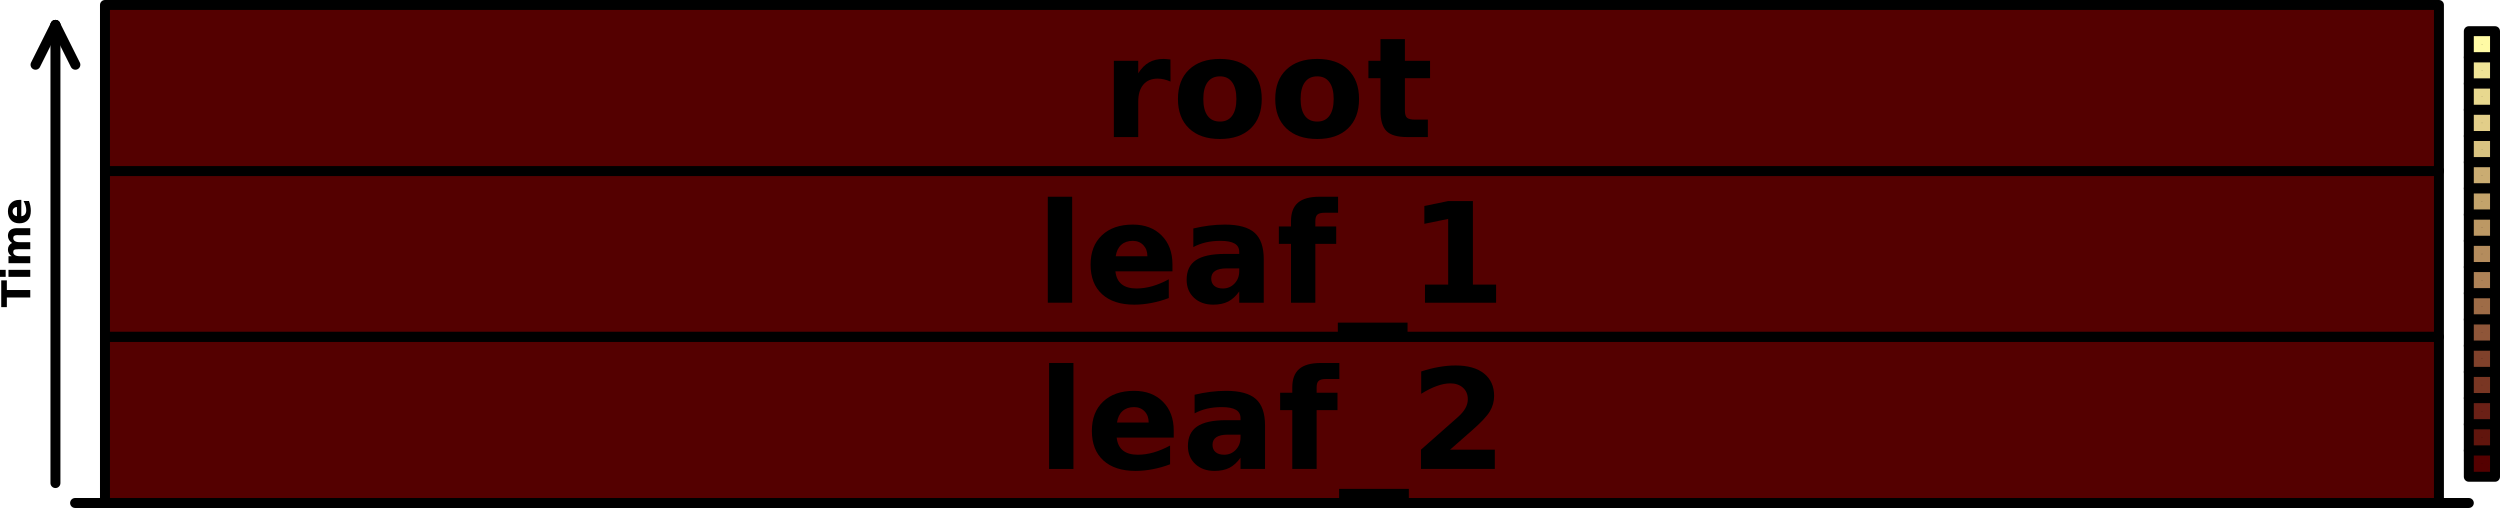
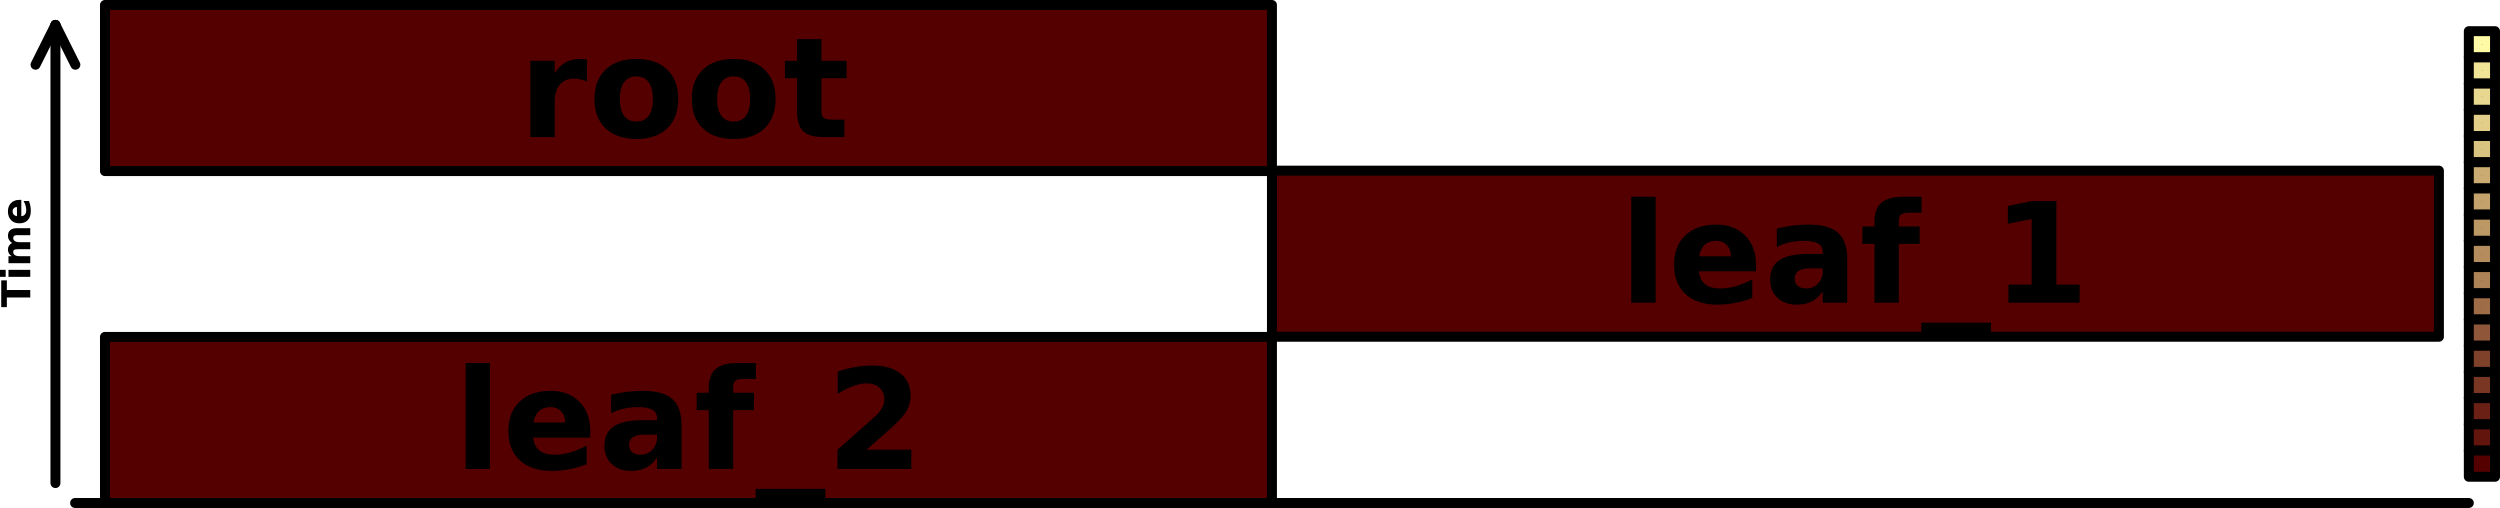
<svg xmlns="http://www.w3.org/2000/svg" xmlns:xlink="http://www.w3.org/1999/xlink" width="502pt" height="102pt" viewBox="0 0 502 102" version="1.1">
  <defs>
    <g>
      <symbol overflow="visible" id="glyph0-0">
        <path style="stroke:none;" d="M 1.422 -0.406 L -5.641 -0.406 L -5.641 -4.406 L 1.422 -4.406 Z M 0.969 -0.844 L 0.969 -3.953 L -5.188 -3.953 L -5.188 -0.844 Z M 0.969 -0.844 " />
      </symbol>
      <symbol overflow="visible" id="glyph0-1">
        <path style="stroke:none;" d="M -5.828 -0.047 L -5.828 -5.422 L -4.703 -5.422 L -4.703 -3.484 L 0 -3.484 L 0 -1.984 L -4.703 -1.984 L -4.703 -0.047 Z M -5.828 -0.047 " />
      </symbol>
      <symbol overflow="visible" id="glyph0-2">
        <path style="stroke:none;" d="M -4.375 -0.672 L -4.375 -2.078 L 0 -2.078 L 0 -0.672 Z M -6.078 -0.672 L -6.078 -2.078 L -4.938 -2.078 L -4.938 -0.672 Z M -6.078 -0.672 " />
      </symbol>
      <symbol overflow="visible" id="glyph0-3">
        <path style="stroke:none;" d="M -3.656 -4.734 C -3.926 -4.91 -4.129 -5.117 -4.266 -5.359 C -4.41 -5.598 -4.484 -5.863 -4.484 -6.156 C -4.484 -6.664 -4.328 -7.051 -4.016 -7.312 C -3.703 -7.57 -3.254 -7.703 -2.672 -7.703 L 0 -7.703 L 0 -6.297 L -2.281 -6.297 C -2.312 -6.297 -2.344 -6.297 -2.375 -6.297 C -2.414 -6.305 -2.473 -6.312 -2.547 -6.312 C -2.859 -6.312 -3.082 -6.266 -3.219 -6.172 C -3.352 -6.078 -3.422 -5.93 -3.422 -5.734 C -3.422 -5.461 -3.312 -5.254 -3.094 -5.109 C -2.875 -4.961 -2.562 -4.891 -2.156 -4.891 L 0 -4.891 L 0 -3.484 L -2.281 -3.484 C -2.77 -3.484 -3.082 -3.441 -3.219 -3.359 C -3.352 -3.273 -3.422 -3.125 -3.422 -2.906 C -3.422 -2.645 -3.312 -2.441 -3.094 -2.297 C -2.875 -2.148 -2.562 -2.078 -2.156 -2.078 L 0 -2.078 L 0 -0.672 L -4.375 -0.672 L -4.375 -2.078 L -3.734 -2.078 C -3.984 -2.242 -4.172 -2.438 -4.297 -2.656 C -4.422 -2.883 -4.484 -3.133 -4.484 -3.406 C -4.484 -3.707 -4.41 -3.973 -4.266 -4.203 C -4.117 -4.43 -3.914 -4.609 -3.656 -4.734 Z M -3.656 -4.734 " />
      </symbol>
      <symbol overflow="visible" id="glyph0-4">
        <path style="stroke:none;" d="M -2.203 -5.047 L -1.797 -5.047 L -1.797 -1.766 C -1.473 -1.805 -1.227 -1.926 -1.062 -2.125 C -0.895 -2.332 -0.812 -2.617 -0.812 -2.984 C -0.812 -3.273 -0.852 -3.57 -0.938 -3.875 C -1.031 -4.188 -1.164 -4.504 -1.344 -4.828 L -0.266 -4.828 C -0.141 -4.504 -0.047 -4.176 0.016 -3.844 C 0.078 -3.508 0.109 -3.176 0.109 -2.844 C 0.109 -2.051 -0.086 -1.438 -0.484 -1 C -0.891 -0.562 -1.457 -0.344 -2.188 -0.344 C -2.895 -0.344 -3.453 -0.555 -3.859 -0.984 C -4.273 -1.422 -4.484 -2.016 -4.484 -2.766 C -4.484 -3.453 -4.273 -4.004 -3.859 -4.422 C -3.441 -4.836 -2.891 -5.047 -2.203 -5.047 Z M -2.672 -3.609 C -2.93 -3.609 -3.141 -3.531 -3.297 -3.375 C -3.461 -3.219 -3.547 -3.016 -3.547 -2.766 C -3.547 -2.492 -3.469 -2.27 -3.312 -2.094 C -3.164 -1.926 -2.953 -1.82 -2.672 -1.781 Z M -2.672 -3.609 " />
      </symbol>
      <symbol overflow="visible" id="glyph1-0">
        <path style="stroke:none;" d="M 0 0.016 L 0 -0.062 L 0.047 -0.062 L 0.047 0.016 Z M 0.016 0.016 L 0.047 0.016 L 0.047 -0.047 L 0.016 -0.047 Z M 0.016 0.016 " />
      </symbol>
      <symbol overflow="visible" id="glyph1-1">
        <path style="stroke:none;" d="M 0.016 -0.016 L 0.016 -0.062 L 0.031 -0.062 L 0.031 -0.016 L 0.047 -0.016 L 0.047 0 L 0.016 0 Z M 0.016 -0.016 " />
      </symbol>
      <symbol overflow="visible" id="glyph1-2">
        <path style="stroke:none;" d="M 0.016 -0.016 L 0.016 0 Z M 0.016 -0.016 " />
      </symbol>
      <symbol overflow="visible" id="glyph1-3">
        <path style="stroke:none;" d="M 0.016 -0.016 L 0.047 -0.016 L 0.047 0 L 0 0 L 0 -0.016 L 0.031 -0.031 C 0.031 -0.031 0.031 -0.035 0.031 -0.047 C 0.02 -0.047 0.016 -0.047 0.016 -0.047 C 0.016 -0.047 0.008 -0.047 0 -0.047 L 0 -0.062 C 0.008 -0.062 0.016 -0.062 0.016 -0.062 C 0.016 -0.062 0.02 -0.062 0.031 -0.062 C 0.031 -0.062 0.031 -0.055 0.031 -0.047 C 0.039 -0.047 0.047 -0.047 0.047 -0.047 C 0.047 -0.035 0.047 -0.031 0.047 -0.031 C 0.047 -0.031 0.039 -0.023 0.031 -0.016 Z M 0.016 -0.016 " />
      </symbol>
      <symbol overflow="visible" id="glyph1-4">
        <path style="stroke:none;" d="M 0.062 0 C 0.062 0 0.055 0 0.047 0 C 0.047 0 0.039 0 0.031 0 C 0.02 0 0.008 0 0 0 C 0 -0.008 0 -0.02 0 -0.031 C 0 -0.039 0 -0.047 0 -0.047 C 0.008 -0.055 0.02 -0.062 0.031 -0.062 C 0.039 -0.062 0.047 -0.062 0.047 -0.062 C 0.047 -0.062 0.051 -0.062 0.062 -0.062 L 0.062 -0.047 C 0.051 -0.047 0.047 -0.047 0.047 -0.047 C 0.035 -0.047 0.023 -0.047 0.016 -0.047 C 0.016 -0.047 0.016 -0.039 0.016 -0.031 C 0.016 -0.02 0.016 -0.016 0.016 -0.016 C 0.023 -0.016 0.031 -0.016 0.031 -0.016 C 0.039 -0.016 0.047 -0.016 0.047 -0.016 L 0.031 -0.016 L 0.031 -0.031 L 0.062 -0.031 Z M 0.062 0 " />
      </symbol>
      <symbol overflow="visible" id="glyph1-5">
        <path style="stroke:none;" d="M 0.031 -0.047 L 0.016 -0.016 L 0.031 -0.016 Z M 0.031 -0.062 L 0.047 -0.062 L 0.047 0 L 0.031 0 L 0.031 -0.016 L 0 -0.016 L 0 -0.031 Z M 0.031 -0.062 " />
      </symbol>
      <symbol overflow="visible" id="glyph1-6">
        <path style="stroke:none;" d="M 0.016 -0.062 L 0.047 -0.062 L 0.047 -0.047 L 0.016 -0.047 C 0.023 -0.047 0.031 -0.047 0.031 -0.047 C 0.039 -0.047 0.047 -0.039 0.047 -0.031 C 0.047 -0.031 0.047 -0.023 0.047 -0.016 C 0.047 -0.016 0.039 -0.008 0.031 0 C 0.02 0 0.016 0 0.016 0 C 0.016 0 0.008 0 0 0 L 0 -0.016 C 0.008 -0.016 0.016 -0.016 0.016 -0.016 C 0.016 -0.016 0.02 -0.016 0.031 -0.016 C 0.031 -0.023 0.031 -0.031 0.031 -0.031 C 0.02 -0.031 0.016 -0.031 0.016 -0.031 Z M 0.016 -0.062 " />
      </symbol>
      <symbol overflow="visible" id="glyph1-7">
        <path style="stroke:none;" d="M 0.031 -0.031 C 0.031 -0.031 0.023 -0.031 0.016 -0.031 C 0.016 -0.031 0.016 -0.023 0.016 -0.016 C 0.023 -0.016 0.031 -0.016 0.031 -0.016 C 0.031 -0.023 0.031 -0.031 0.031 -0.031 Z M 0.047 -0.062 L 0.047 -0.047 C 0.047 -0.047 0.039 -0.047 0.031 -0.047 C 0.031 -0.047 0.023 -0.047 0.016 -0.047 C 0.016 -0.047 0.016 -0.039 0.016 -0.031 C 0.023 -0.039 0.031 -0.047 0.031 -0.047 C 0.039 -0.047 0.047 -0.039 0.047 -0.031 C 0.047 -0.031 0.047 -0.023 0.047 -0.016 C 0.047 -0.016 0.047 -0.008 0.047 0 C 0.047 0 0.039 0 0.031 0 C 0.02 0 0.008 0 0 0 C 0 -0.008 0 -0.02 0 -0.031 C 0 -0.039 0 -0.047 0 -0.047 C 0.008 -0.055 0.02 -0.062 0.031 -0.062 C 0.039 -0.062 0.047 -0.062 0.047 -0.062 Z M 0.047 -0.062 " />
      </symbol>
      <symbol overflow="visible" id="glyph1-8">
        <path style="stroke:none;" d="M 0 -0.062 L 0.047 -0.062 L 0.047 -0.047 L 0.031 0 L 0.016 0 L 0.031 -0.047 L 0 -0.047 Z M 0 -0.062 " />
      </symbol>
      <symbol overflow="visible" id="glyph1-9">
        <path style="stroke:none;" d="M 0 0 L 0 -0.016 C 0.008 -0.016 0.016 -0.016 0.016 -0.016 C 0.023 -0.016 0.031 -0.016 0.031 -0.016 C 0.031 -0.016 0.031 -0.02 0.031 -0.031 C 0.031 -0.02 0.031 -0.016 0.031 -0.016 C 0.02 -0.016 0.008 -0.016 0 -0.016 C 0 -0.023 0 -0.035 0 -0.047 C 0.008 -0.055 0.02 -0.062 0.031 -0.062 C 0.031 -0.062 0.031 -0.055 0.031 -0.047 C 0.039 -0.047 0.047 -0.039 0.047 -0.031 C 0.047 -0.02 0.039 -0.008 0.031 0 C 0.02 0 0.016 0 0.016 0 C 0.016 0 0.008 0 0 0 Z M 0.031 -0.031 C 0.031 -0.031 0.031 -0.035 0.031 -0.047 C 0.02 -0.047 0.016 -0.047 0.016 -0.047 C 0.016 -0.035 0.016 -0.031 0.016 -0.031 C 0.016 -0.031 0.02 -0.031 0.031 -0.031 Z M 0.031 -0.031 " />
      </symbol>
      <symbol overflow="visible" id="glyph1-10">
        <path style="stroke:none;" d="M 0.031 -0.031 C 0.039 -0.031 0.047 -0.023 0.047 -0.016 C 0.047 -0.004 0.039 0 0.031 0 C 0.02 0 0.016 0 0.016 0 C 0.016 0 0.008 0 0 0 L 0 -0.016 C 0.008 -0.016 0.016 -0.016 0.016 -0.016 C 0.023 -0.016 0.031 -0.016 0.031 -0.016 C 0.031 -0.023 0.023 -0.031 0.016 -0.031 C 0.023 -0.031 0.031 -0.031 0.031 -0.031 C 0.031 -0.039 0.031 -0.047 0.031 -0.047 C 0.031 -0.047 0.023 -0.047 0.016 -0.047 C 0.016 -0.047 0.008 -0.047 0 -0.047 L 0 -0.062 C 0.008 -0.062 0.016 -0.062 0.016 -0.062 C 0.016 -0.062 0.02 -0.062 0.031 -0.062 C 0.031 -0.062 0.031 -0.055 0.031 -0.047 C 0.039 -0.047 0.047 -0.047 0.047 -0.047 C 0.047 -0.047 0.047 -0.039 0.047 -0.031 C 0.047 -0.031 0.039 -0.031 0.031 -0.031 Z M 0.031 -0.031 " />
      </symbol>
      <symbol overflow="visible" id="glyph2-0">
        <path style="stroke:none;" d="M 1.391 4.953 L 1.391 -19.75 L 15.391 -19.75 L 15.391 4.953 Z M 2.969 3.391 L 13.844 3.391 L 13.844 -18.172 L 2.969 -18.172 Z M 2.969 3.391 " />
      </symbol>
      <symbol overflow="visible" id="glyph2-1">
        <path style="stroke:none;" d="M 2.359 -21.281 L 7.25 -21.281 L 7.25 0 L 2.359 0 Z M 2.359 -21.281 " />
      </symbol>
      <symbol overflow="visible" id="glyph2-2">
        <path style="stroke:none;" d="M 17.641 -7.703 L 17.641 -6.297 L 6.188 -6.297 C 6.312 -5.148 6.727 -4.289 7.438 -3.719 C 8.145 -3.145 9.141 -2.859 10.422 -2.859 C 11.453 -2.859 12.504 -3.008 13.578 -3.312 C 14.66 -3.625 15.77 -4.086 16.906 -4.703 L 16.906 -0.938 C 15.75 -0.5 14.594 -0.172 13.438 0.047 C 12.281 0.273 11.125 0.391 9.969 0.391 C 7.195 0.391 5.039 -0.312 3.5 -1.719 C 1.969 -3.125 1.203 -5.098 1.203 -7.641 C 1.203 -10.141 1.957 -12.102 3.469 -13.531 C 4.977 -14.969 7.051 -15.688 9.688 -15.688 C 12.094 -15.688 14.02 -14.957 15.469 -13.5 C 16.914 -12.051 17.641 -10.117 17.641 -7.703 Z M 12.609 -9.328 C 12.609 -10.254 12.336 -11 11.797 -11.562 C 11.254 -12.133 10.547 -12.422 9.672 -12.422 C 8.723 -12.422 7.953 -12.156 7.359 -11.625 C 6.766 -11.094 6.395 -10.328 6.25 -9.328 Z M 12.609 -9.328 " />
      </symbol>
      <symbol overflow="visible" id="glyph2-3">
        <path style="stroke:none;" d="M 9.219 -6.891 C 8.195 -6.891 7.426 -6.719 6.906 -6.375 C 6.395 -6.031 6.141 -5.52 6.141 -4.844 C 6.141 -4.219 6.348 -3.727 6.766 -3.375 C 7.18 -3.031 7.754 -2.859 8.484 -2.859 C 9.41 -2.859 10.188 -3.188 10.812 -3.844 C 11.445 -4.508 11.766 -5.336 11.766 -6.328 L 11.766 -6.891 Z M 16.688 -8.734 L 16.688 0 L 11.766 0 L 11.766 -2.266 C 11.109 -1.336 10.367 -0.66 9.547 -0.234 C 8.723 0.18 7.723 0.391 6.547 0.391 C 4.961 0.391 3.676 -0.066 2.688 -0.984 C 1.695 -1.91 1.203 -3.113 1.203 -4.594 C 1.203 -6.383 1.816 -7.695 3.047 -8.531 C 4.285 -9.375 6.227 -9.797 8.875 -9.797 L 11.766 -9.797 L 11.766 -10.188 C 11.766 -10.957 11.457 -11.52 10.844 -11.875 C 10.227 -12.238 9.273 -12.422 7.984 -12.422 C 6.93 -12.422 5.953 -12.316 5.047 -12.109 C 4.148 -11.898 3.316 -11.586 2.547 -11.172 L 2.547 -14.906 C 3.586 -15.156 4.633 -15.348 5.688 -15.484 C 6.75 -15.617 7.812 -15.688 8.875 -15.688 C 11.633 -15.688 13.625 -15.141 14.844 -14.047 C 16.07 -12.961 16.688 -11.191 16.688 -8.734 Z M 16.688 -8.734 " />
      </symbol>
      <symbol overflow="visible" id="glyph2-4">
        <path style="stroke:none;" d="M 12.422 -21.281 L 12.422 -18.062 L 9.719 -18.062 C 9.031 -18.062 8.547 -17.938 8.266 -17.688 C 7.992 -17.438 7.859 -17 7.859 -16.375 L 7.859 -15.312 L 12.047 -15.312 L 12.047 -11.812 L 7.859 -11.812 L 7.859 0 L 2.969 0 L 2.969 -11.812 L 0.531 -11.812 L 0.531 -15.312 L 2.969 -15.312 L 2.969 -16.375 C 2.969 -18.039 3.43 -19.273 4.359 -20.078 C 5.285 -20.879 6.727 -21.281 8.688 -21.281 Z M 12.422 -21.281 " />
      </symbol>
      <symbol overflow="visible" id="glyph2-5">
        <path style="stroke:none;" d="M 14 4 L 14 6.609 L 0 6.609 L 0 4 Z M 14 4 " />
      </symbol>
      <symbol overflow="visible" id="glyph2-6">
        <path style="stroke:none;" d="M 8.062 -3.875 L 17.047 -3.875 L 17.047 0 L 2.219 0 L 2.219 -3.875 L 9.672 -10.453 C 10.336 -11.047 10.828 -11.629 11.141 -12.203 C 11.461 -12.785 11.625 -13.383 11.625 -14 C 11.625 -14.957 11.301 -15.727 10.656 -16.312 C 10.008 -16.895 9.156 -17.188 8.094 -17.188 C 7.27 -17.188 6.367 -17.008 5.391 -16.656 C 4.422 -16.312 3.379 -15.789 2.266 -15.094 L 2.266 -19.578 C 3.453 -19.973 4.625 -20.27 5.781 -20.469 C 6.938 -20.676 8.07 -20.781 9.188 -20.781 C 11.633 -20.781 13.531 -20.242 14.875 -19.172 C 16.227 -18.098 16.906 -16.598 16.906 -14.672 C 16.906 -13.555 16.617 -12.52 16.047 -11.562 C 15.473 -10.602 14.266 -9.316 12.422 -7.703 Z M 8.062 -3.875 " />
      </symbol>
      <symbol overflow="visible" id="glyph2-7">
+         <path style="stroke:none;" d="M 13.734 -11.141 C 13.297 -11.336 12.863 -11.484 12.438 -11.578 C 12.02 -11.68 11.598 -11.734 11.172 -11.734 C 9.91 -11.734 8.941 -11.328 8.266 -10.516 C 7.586 -9.711 7.25 -8.562 7.25 -7.062 L 7.25 0 L 2.359 0 L 2.359 -15.312 L 7.25 -15.312 L 7.25 -12.797 C 7.875 -13.797 8.594 -14.523 9.406 -14.984 C 10.227 -15.453 11.207 -15.688 12.344 -15.688 C 12.508 -15.688 12.688 -15.676 12.875 -15.656 C 13.07 -15.645 13.352 -15.617 13.719 -15.578 Z M 13.734 -11.141 " />
+       </symbol>
+       <symbol overflow="visible" id="glyph2-8">
+         <path style="stroke:none;" d="M 9.641 -12.188 C 8.555 -12.188 7.727 -11.797 7.156 -11.016 C 6.582 -10.234 6.297 -9.109 6.297 -7.641 C 6.297 -6.172 6.582 -5.047 7.156 -4.266 C 7.727 -3.492 8.555 -3.109 9.641 -3.109 C 10.703 -3.109 11.516 -3.492 12.078 -4.266 C 12.648 -5.047 12.938 -6.172 12.938 -7.641 C 12.938 -9.109 12.648 -10.234 12.078 -11.016 C 11.516 -11.797 10.703 -12.188 9.641 -12.188 Z M 9.641 -15.688 C 12.273 -15.688 14.332 -14.973 15.812 -13.547 C 17.289 -12.129 18.031 -10.16 18.031 -7.641 C 18.031 -5.129 17.289 -3.16 15.812 -1.734 C 14.332 -0.316 12.273 0.391 9.641 0.391 C 6.992 0.391 4.926 -0.316 3.438 -1.734 C 1.945 -3.16 1.203 -5.129 1.203 -7.641 C 1.203 -10.16 1.945 -12.129 3.438 -13.547 C 4.926 -14.973 6.992 -15.688 9.641 -15.688 Z M 9.641 -15.688 " />
+       </symbol>
+       <symbol overflow="visible" id="glyph2-9">
+         <path style="stroke:none;" d="M 7.703 -19.656 L 7.703 -15.312 L 12.75 -15.312 L 12.75 -11.812 L 7.703 -11.812 L 7.703 -5.312 C 7.703 -4.602 7.844 -4.125 8.125 -3.875 C 8.406 -3.625 8.961 -3.5 9.797 -3.5 L 12.312 -3.5 L 12.312 0 L 8.125 0 C 6.188 0 4.812 -0.398 4 -1.203 C 3.195 -2.016 2.797 -3.383 2.797 -5.312 L 2.797 -11.812 L 0.375 -11.812 L 0.375 -15.312 L 2.797 -15.312 L 2.797 -19.656 Z M 7.703 -19.656 " />
+       </symbol>
+       <symbol overflow="visible" id="glyph2-10">
        <path style="stroke:none;" d="M 3.281 -3.641 L 7.938 -3.641 L 7.938 -16.828 L 3.156 -15.844 L 3.156 -19.422 L 7.906 -20.406 L 12.906 -20.406 L 12.906 -3.641 L 17.562 -3.641 L 17.562 0 L 3.281 0 Z M 3.281 -3.641 " />
-       </symbol>
-       <symbol overflow="visible" id="glyph2-8">
-         <path style="stroke:none;" d="M 13.734 -11.141 C 13.297 -11.336 12.863 -11.484 12.438 -11.578 C 12.02 -11.68 11.598 -11.734 11.172 -11.734 C 9.91 -11.734 8.941 -11.328 8.266 -10.516 C 7.586 -9.711 7.25 -8.562 7.25 -7.062 L 7.25 0 L 2.359 0 L 2.359 -15.312 L 7.25 -15.312 L 7.25 -12.797 C 7.875 -13.797 8.594 -14.523 9.406 -14.984 C 10.227 -15.453 11.207 -15.688 12.344 -15.688 C 12.508 -15.688 12.688 -15.676 12.875 -15.656 C 13.07 -15.645 13.352 -15.617 13.719 -15.578 Z M 13.734 -11.141 " />
-       </symbol>
-       <symbol overflow="visible" id="glyph2-9">
-         <path style="stroke:none;" d="M 9.641 -12.188 C 8.555 -12.188 7.727 -11.797 7.156 -11.016 C 6.582 -10.234 6.297 -9.109 6.297 -7.641 C 6.297 -6.172 6.582 -5.047 7.156 -4.266 C 7.727 -3.492 8.555 -3.109 9.641 -3.109 C 10.703 -3.109 11.516 -3.492 12.078 -4.266 C 12.648 -5.047 12.938 -6.172 12.938 -7.641 C 12.938 -9.109 12.648 -10.234 12.078 -11.016 C 11.516 -11.797 10.703 -12.188 9.641 -12.188 Z M 9.641 -15.688 C 12.273 -15.688 14.332 -14.973 15.812 -13.547 C 17.289 -12.129 18.031 -10.16 18.031 -7.641 C 18.031 -5.129 17.289 -3.16 15.812 -1.734 C 14.332 -0.316 12.273 0.391 9.641 0.391 C 6.992 0.391 4.926 -0.316 3.438 -1.734 C 1.945 -3.16 1.203 -5.129 1.203 -7.641 C 1.203 -10.16 1.945 -12.129 3.438 -13.547 C 4.926 -14.973 6.992 -15.688 9.641 -15.688 Z M 9.641 -15.688 " />
-       </symbol>
-       <symbol overflow="visible" id="glyph2-10">
-         <path style="stroke:none;" d="M 7.703 -19.656 L 7.703 -15.312 L 12.75 -15.312 L 12.75 -11.812 L 7.703 -11.812 L 7.703 -5.312 C 7.703 -4.602 7.844 -4.125 8.125 -3.875 C 8.406 -3.625 8.961 -3.5 9.797 -3.5 L 12.312 -3.5 L 12.312 0 L 8.125 0 C 6.188 0 4.812 -0.398 4 -1.203 C 3.195 -2.016 2.797 -3.383 2.797 -5.312 L 2.797 -11.812 L 0.375 -11.812 L 0.375 -15.312 L 2.797 -15.312 L 2.797 -19.656 Z M 7.703 -19.656 " />
      </symbol>
    </g>
  </defs>
  <g id="surface1">
    <path style="fill:none;stroke-width:2;stroke-linecap:round;stroke-linejoin:round;stroke:rgb(0%,0%,0%);stroke-opacity:1;stroke-miterlimit:10;" d="M 11.133 97 L 11.133 5 " />
    <path style="fill:none;stroke-width:2;stroke-linecap:round;stroke-linejoin:round;stroke:rgb(0%,0%,0%);stroke-opacity:1;stroke-miterlimit:10;" d="M 11.133 5 L 7.133 13 " />
    <path style="fill:none;stroke-width:2;stroke-linecap:round;stroke-linejoin:round;stroke:rgb(0%,0%,0%);stroke-opacity:1;stroke-miterlimit:10;" d="M 11.133 5 L 15.133 13 " />
    <g style="fill:rgb(0%,0%,0%);fill-opacity:1;">
      <use xlink:href="#glyph0-1" x="6.078" y="61.719" />
      <use xlink:href="#glyph0-2" x="6.078" y="56.262" />
      <use xlink:href="#glyph0-3" x="6.078" y="53.52" />
      <use xlink:href="#glyph0-4" x="6.078" y="45.184" />
    </g>
    <path style="fill-rule:nonzero;fill:rgb(100%,98.039%,64.706%);fill-opacity:1;stroke-width:2;stroke-linecap:round;stroke-linejoin:round;stroke:rgb(0%,0%,0%);stroke-opacity:1;stroke-miterlimit:10;" d="M 495.738 6.262 L 501 6.262 L 501 11.523 L 495.738 11.523 Z M 495.738 6.262 " />
    <g style="fill:rgb(0%,0%,0%);fill-opacity:1;">
      <use xlink:href="#glyph1-1" x="498.262" y="8.922" />
      <use xlink:href="#glyph1-2" x="498.319" y="8.922" />
      <use xlink:href="#glyph1-3" x="498.35" y="8.922" />
      <use xlink:href="#glyph1-4" x="498.407" y="8.922" />
    </g>
    <path style="fill-rule:nonzero;fill:rgb(94.118%,89.412%,58.824%);fill-opacity:1;stroke-width:2;stroke-linecap:round;stroke-linejoin:round;stroke:rgb(0%,0%,0%);stroke-opacity:1;stroke-miterlimit:10;" d="M 495.738 11.527 L 501 11.527 L 501 16.789 L 495.738 16.789 Z M 495.738 11.527 " />
    <g style="fill:rgb(0%,0%,0%);fill-opacity:1;">
      <use xlink:href="#glyph1-1" x="498.262" y="14.188" />
      <use xlink:href="#glyph1-2" x="498.319" y="14.188" />
      <use xlink:href="#glyph1-5" x="498.35" y="14.188" />
      <use xlink:href="#glyph1-4" x="498.407" y="14.188" />
    </g>
    <path style="fill-rule:nonzero;fill:rgb(90.98%,84.706%,56.078%);fill-opacity:1;stroke-width:2;stroke-linecap:round;stroke-linejoin:round;stroke:rgb(0%,0%,0%);stroke-opacity:1;stroke-miterlimit:10;" d="M 495.738 16.789 L 501 16.789 L 501 22.051 L 495.738 22.051 Z M 495.738 16.789 " />
    <g style="fill:rgb(0%,0%,0%);fill-opacity:1;">
      <use xlink:href="#glyph1-1" x="498.262" y="19.449" />
      <use xlink:href="#glyph1-2" x="498.319" y="19.449" />
      <use xlink:href="#glyph1-6" x="498.35" y="19.449" />
      <use xlink:href="#glyph1-4" x="498.407" y="19.449" />
    </g>
    <path style="fill-rule:nonzero;fill:rgb(88.627%,80.784%,53.725%);fill-opacity:1;stroke-width:2;stroke-linecap:round;stroke-linejoin:round;stroke:rgb(0%,0%,0%);stroke-opacity:1;stroke-miterlimit:10;" d="M 495.738 22.051 L 501 22.051 L 501 27.312 L 495.738 27.312 Z M 495.738 22.051 " />
    <g style="fill:rgb(0%,0%,0%);fill-opacity:1;">
      <use xlink:href="#glyph1-1" x="498.262" y="24.711" />
      <use xlink:href="#glyph1-2" x="498.319" y="24.711" />
      <use xlink:href="#glyph1-7" x="498.35" y="24.711" />
      <use xlink:href="#glyph1-4" x="498.407" y="24.711" />
    </g>
    <path style="fill-rule:nonzero;fill:rgb(85.098%,76.471%,50.588%);fill-opacity:1;stroke-width:2;stroke-linecap:round;stroke-linejoin:round;stroke:rgb(0%,0%,0%);stroke-opacity:1;stroke-miterlimit:10;" d="M 495.738 27.316 L 501 27.316 L 501 32.578 L 495.738 32.578 Z M 495.738 27.316 " />
    <g style="fill:rgb(0%,0%,0%);fill-opacity:1;">
      <use xlink:href="#glyph1-1" x="498.262" y="29.977" />
      <use xlink:href="#glyph1-2" x="498.319" y="29.977" />
      <use xlink:href="#glyph1-8" x="498.35" y="29.977" />
      <use xlink:href="#glyph1-4" x="498.407" y="29.977" />
    </g>
    <path style="fill-rule:nonzero;fill:rgb(79.216%,67.451%,44.706%);fill-opacity:1;stroke-width:2;stroke-linecap:round;stroke-linejoin:round;stroke:rgb(0%,0%,0%);stroke-opacity:1;stroke-miterlimit:10;" d="M 495.738 32.578 L 501 32.578 L 501 37.84 L 495.738 37.84 Z M 495.738 32.578 " />
    <g style="fill:rgb(0%,0%,0%);fill-opacity:1;">
      <use xlink:href="#glyph1-1" x="498.262" y="35.238" />
      <use xlink:href="#glyph1-2" x="498.319" y="35.238" />
      <use xlink:href="#glyph1-9" x="498.35" y="35.238" />
      <use xlink:href="#glyph1-4" x="498.407" y="35.238" />
    </g>
    <path style="fill-rule:nonzero;fill:rgb(76.471%,63.922%,41.961%);fill-opacity:1;stroke-width:2;stroke-linecap:round;stroke-linejoin:round;stroke:rgb(0%,0%,0%);stroke-opacity:1;stroke-miterlimit:10;" d="M 495.738 37.844 L 501 37.844 L 501 43.105 L 495.738 43.105 Z M 495.738 37.844 " />
    <g style="fill:rgb(0%,0%,0%);fill-opacity:1;">
      <use xlink:href="#glyph1-3" x="498.305" y="40.504" />
      <use xlink:href="#glyph1-4" x="498.362" y="40.504" />
    </g>
    <path style="fill-rule:nonzero;fill:rgb(73.725%,59.608%,39.216%);fill-opacity:1;stroke-width:2;stroke-linecap:round;stroke-linejoin:round;stroke:rgb(0%,0%,0%);stroke-opacity:1;stroke-miterlimit:10;" d="M 495.738 43.105 L 501 43.105 L 501 48.367 L 495.738 48.367 Z M 495.738 43.105 " />
    <g style="fill:rgb(0%,0%,0%);fill-opacity:1;">
      <use xlink:href="#glyph1-3" x="498.262" y="45.766" />
      <use xlink:href="#glyph1-2" x="498.319" y="45.766" />
      <use xlink:href="#glyph1-1" x="498.35" y="45.766" />
      <use xlink:href="#glyph1-4" x="498.407" y="45.766" />
    </g>
    <path style="fill-rule:nonzero;fill:rgb(70.588%,54.902%,36.471%);fill-opacity:1;stroke-width:2;stroke-linecap:round;stroke-linejoin:round;stroke:rgb(0%,0%,0%);stroke-opacity:1;stroke-miterlimit:10;" d="M 495.738 48.367 L 501 48.367 L 501 53.629 L 495.738 53.629 Z M 495.738 48.367 " />
    <g style="fill:rgb(0%,0%,0%);fill-opacity:1;">
      <use xlink:href="#glyph1-3" x="498.262" y="51.027" />
      <use xlink:href="#glyph1-2" x="498.319" y="51.027" />
      <use xlink:href="#glyph1-3" x="498.35" y="51.027" />
      <use xlink:href="#glyph1-4" x="498.407" y="51.027" />
    </g>
    <path style="fill-rule:nonzero;fill:rgb(68.235%,50.98%,34.118%);fill-opacity:1;stroke-width:2;stroke-linecap:round;stroke-linejoin:round;stroke:rgb(0%,0%,0%);stroke-opacity:1;stroke-miterlimit:10;" d="M 495.738 53.633 L 501 53.633 L 501 58.895 L 495.738 58.895 Z M 495.738 53.633 " />
    <g style="fill:rgb(0%,0%,0%);fill-opacity:1;">
      <use xlink:href="#glyph1-3" x="498.262" y="56.293" />
      <use xlink:href="#glyph1-2" x="498.319" y="56.293" />
      <use xlink:href="#glyph1-10" x="498.35" y="56.293" />
      <use xlink:href="#glyph1-4" x="498.407" y="56.293" />
    </g>
    <path style="fill-rule:nonzero;fill:rgb(61.961%,42.353%,27.843%);fill-opacity:1;stroke-width:2;stroke-linecap:round;stroke-linejoin:round;stroke:rgb(0%,0%,0%);stroke-opacity:1;stroke-miterlimit:10;" d="M 495.738 58.895 L 501 58.895 L 501 64.156 L 495.738 64.156 Z M 495.738 58.895 " />
    <g style="fill:rgb(0%,0%,0%);fill-opacity:1;">
      <use xlink:href="#glyph1-3" x="498.262" y="61.555" />
      <use xlink:href="#glyph1-2" x="498.319" y="61.555" />
      <use xlink:href="#glyph1-6" x="498.35" y="61.555" />
      <use xlink:href="#glyph1-4" x="498.407" y="61.555" />
    </g>
    <path style="fill-rule:nonzero;fill:rgb(56.078%,33.725%,22.353%);fill-opacity:1;stroke-width:2;stroke-linecap:round;stroke-linejoin:round;stroke:rgb(0%,0%,0%);stroke-opacity:1;stroke-miterlimit:10;" d="M 495.738 64.156 L 501 64.156 L 501 69.418 L 495.738 69.418 Z M 495.738 64.156 " />
    <g style="fill:rgb(0%,0%,0%);fill-opacity:1;">
      <use xlink:href="#glyph1-3" x="498.262" y="66.816" />
      <use xlink:href="#glyph1-2" x="498.319" y="66.816" />
      <use xlink:href="#glyph1-8" x="498.35" y="66.816" />
      <use xlink:href="#glyph1-4" x="498.407" y="66.816" />
    </g>
    <path style="fill-rule:nonzero;fill:rgb(50.196%,25.49%,16.863%);fill-opacity:1;stroke-width:2;stroke-linecap:round;stroke-linejoin:round;stroke:rgb(0%,0%,0%);stroke-opacity:1;stroke-miterlimit:10;" d="M 495.738 69.422 L 501 69.422 L 501 74.684 L 495.738 74.684 Z M 495.738 69.422 " />
    <g style="fill:rgb(0%,0%,0%);fill-opacity:1;">
      <use xlink:href="#glyph1-3" x="498.262" y="72.082" />
      <use xlink:href="#glyph1-2" x="498.319" y="72.082" />
      <use xlink:href="#glyph1-9" x="498.35" y="72.082" />
      <use xlink:href="#glyph1-4" x="498.407" y="72.082" />
    </g>
    <path style="fill-rule:nonzero;fill:rgb(47.451%,21.176%,13.725%);fill-opacity:1;stroke-width:2;stroke-linecap:round;stroke-linejoin:round;stroke:rgb(0%,0%,0%);stroke-opacity:1;stroke-miterlimit:10;" d="M 495.738 74.684 L 501 74.684 L 501 79.945 L 495.738 79.945 Z M 495.738 74.684 " />
    <g style="fill:rgb(0%,0%,0%);fill-opacity:1;">
      <use xlink:href="#glyph1-10" x="498.305" y="77.344" />
      <use xlink:href="#glyph1-4" x="498.362" y="77.344" />
    </g>
    <path style="fill-rule:nonzero;fill:rgb(41.961%,12.549%,8.627%);fill-opacity:1;stroke-width:2;stroke-linecap:round;stroke-linejoin:round;stroke:rgb(0%,0%,0%);stroke-opacity:1;stroke-miterlimit:10;" d="M 495.738 79.949 L 501 79.949 L 501 85.211 L 495.738 85.211 Z M 495.738 79.949 " />
    <g style="fill:rgb(0%,0%,0%);fill-opacity:1;">
      <use xlink:href="#glyph1-10" x="498.262" y="82.605" />
      <use xlink:href="#glyph1-2" x="498.319" y="82.605" />
      <use xlink:href="#glyph1-3" x="498.35" y="82.605" />
      <use xlink:href="#glyph1-4" x="498.407" y="82.605" />
    </g>
    <path style="fill-rule:nonzero;fill:rgb(38.039%,8.235%,5.098%);fill-opacity:1;stroke-width:2;stroke-linecap:round;stroke-linejoin:round;stroke:rgb(0%,0%,0%);stroke-opacity:1;stroke-miterlimit:10;" d="M 495.738 85.211 L 501 85.211 L 501 90.473 L 495.738 90.473 Z M 495.738 85.211 " />
    <g style="fill:rgb(0%,0%,0%);fill-opacity:1;">
      <use xlink:href="#glyph1-10" x="498.262" y="87.871" />
      <use xlink:href="#glyph1-2" x="498.319" y="87.871" />
      <use xlink:href="#glyph1-10" x="498.35" y="87.871" />
      <use xlink:href="#glyph1-4" x="498.407" y="87.871" />
    </g>
    <path style="fill-rule:nonzero;fill:rgb(32.941%,0%,0%);fill-opacity:1;stroke-width:2;stroke-linecap:round;stroke-linejoin:round;stroke:rgb(0%,0%,0%);stroke-opacity:1;stroke-miterlimit:10;" d="M 495.738 90.473 L 501 90.473 L 501 95.734 L 495.738 95.734 Z M 495.738 90.473 " />
    <g style="fill:rgb(0%,0%,0%);fill-opacity:1;">
      <use xlink:href="#glyph1-10" x="498.262" y="93.133" />
      <use xlink:href="#glyph1-2" x="498.319" y="93.133" />
      <use xlink:href="#glyph1-6" x="498.35" y="93.133" />
      <use xlink:href="#glyph1-4" x="498.407" y="93.133" />
    </g>
-     <path style="fill-rule:nonzero;fill:rgb(32.941%,0%,0%);fill-opacity:1;stroke-width:2;stroke-linecap:round;stroke-linejoin:round;stroke:rgb(0%,0%,0%);stroke-opacity:1;stroke-miterlimit:10;" d="M 21.078 67.648 L 489.738 67.648 L 489.738 101 L 21.078 101 Z M 21.078 67.648 " />
-     <g style="fill:rgb(0%,0%,0%);fill-opacity:1;">
-       <use xlink:href="#glyph2-1" x="208.297" y="94.168" />
-       <use xlink:href="#glyph2-2" x="218.044" y="94.168" />
-       <use xlink:href="#glyph2-3" x="237.331" y="94.168" />
-       <use xlink:href="#glyph2-4" x="256.521" y="94.168" />
-       <use xlink:href="#glyph2-5" x="268.893" y="94.168" />
-       <use xlink:href="#glyph2-6" x="283.112" y="94.168" />
-     </g>
-     <path style="fill-rule:nonzero;fill:rgb(32.941%,0%,0%);fill-opacity:1;stroke-width:2;stroke-linecap:round;stroke-linejoin:round;stroke:rgb(0%,0%,0%);stroke-opacity:1;stroke-miterlimit:10;" d="M 21.078 34.266 L 489.738 34.266 L 489.738 67.617 L 21.078 67.617 Z M 21.078 34.266 " />
-     <g style="fill:rgb(0%,0%,0%);fill-opacity:1;">
-       <use xlink:href="#glyph2-1" x="208.039" y="60.785" />
-       <use xlink:href="#glyph2-2" x="217.787" y="60.785" />
-       <use xlink:href="#glyph2-3" x="237.074" y="60.785" />
-       <use xlink:href="#glyph2-4" x="256.263" y="60.785" />
-       <use xlink:href="#glyph2-5" x="268.635" y="60.785" />
-       <use xlink:href="#glyph2-7" x="282.854" y="60.785" />
-     </g>
-     <path style="fill-rule:nonzero;fill:rgb(32.941%,0%,0%);fill-opacity:1;stroke-width:2;stroke-linecap:round;stroke-linejoin:round;stroke:rgb(0%,0%,0%);stroke-opacity:1;stroke-miterlimit:10;" d="M 21.078 1 L 489.738 1 L 489.738 34.352 L 21.078 34.352 Z M 21.078 1 " />
-     <g style="fill:rgb(0%,0%,0%);fill-opacity:1;">
-       <use xlink:href="#glyph2-8" x="221.305" y="27.52" />
-       <use xlink:href="#glyph2-9" x="235.329" y="27.52" />
-       <use xlink:href="#glyph2-9" x="254.866" y="27.52" />
-       <use xlink:href="#glyph2-10" x="274.403" y="27.52" />
+     <path style="fill-rule:nonzero;fill:rgb(32.941%,0%,0%);fill-opacity:1;stroke-width:2;stroke-linecap:round;stroke-linejoin:round;stroke:rgb(0%,0%,0%);stroke-opacity:1;stroke-miterlimit:10;" d="M 21.078 67.648 L 255.406 67.648 L 255.406 101 L 21.078 101 Z M 21.078 67.648 " />
+     <g style="fill:rgb(0%,0%,0%);fill-opacity:1;">
+       <use xlink:href="#glyph2-1" x="91.133" y="94.168" />
+       <use xlink:href="#glyph2-2" x="100.88" y="94.168" />
+       <use xlink:href="#glyph2-3" x="120.167" y="94.168" />
+       <use xlink:href="#glyph2-4" x="139.357" y="94.168" />
+       <use xlink:href="#glyph2-5" x="151.729" y="94.168" />
+       <use xlink:href="#glyph2-6" x="165.948" y="94.168" />
+     </g>
+     <path style="fill-rule:nonzero;fill:rgb(32.941%,0%,0%);fill-opacity:1;stroke-width:2;stroke-linecap:round;stroke-linejoin:round;stroke:rgb(0%,0%,0%);stroke-opacity:1;stroke-miterlimit:10;" d="M 21.078 1 L 255.406 1 L 255.406 34.352 L 21.078 34.352 Z M 21.078 1 " />
+     <g style="fill:rgb(0%,0%,0%);fill-opacity:1;">
+       <use xlink:href="#glyph2-7" x="104.141" y="27.52" />
+       <use xlink:href="#glyph2-8" x="118.165" y="27.52" />
+       <use xlink:href="#glyph2-8" x="137.702" y="27.52" />
+       <use xlink:href="#glyph2-9" x="157.239" y="27.52" />
+     </g>
+     <path style="fill-rule:nonzero;fill:rgb(32.941%,0%,0%);fill-opacity:1;stroke-width:2;stroke-linecap:round;stroke-linejoin:round;stroke:rgb(0%,0%,0%);stroke-opacity:1;stroke-miterlimit:10;" d="M 255.406 34.266 L 489.734 34.266 L 489.734 67.617 L 255.406 67.617 Z M 255.406 34.266 " />
+     <g style="fill:rgb(0%,0%,0%);fill-opacity:1;">
+       <use xlink:href="#glyph2-1" x="325.203" y="60.785" />
+       <use xlink:href="#glyph2-2" x="334.951" y="60.785" />
+       <use xlink:href="#glyph2-3" x="354.238" y="60.785" />
+       <use xlink:href="#glyph2-4" x="373.427" y="60.785" />
+       <use xlink:href="#glyph2-5" x="385.799" y="60.785" />
+       <use xlink:href="#glyph2-10" x="400.018" y="60.785" />
    </g>
    <path style="fill:none;stroke-width:2;stroke-linecap:round;stroke-linejoin:round;stroke:rgb(0%,0%,0%);stroke-opacity:1;stroke-miterlimit:10;" d="M 15.078 101 L 495.738 101 " />
  </g>
</svg>
